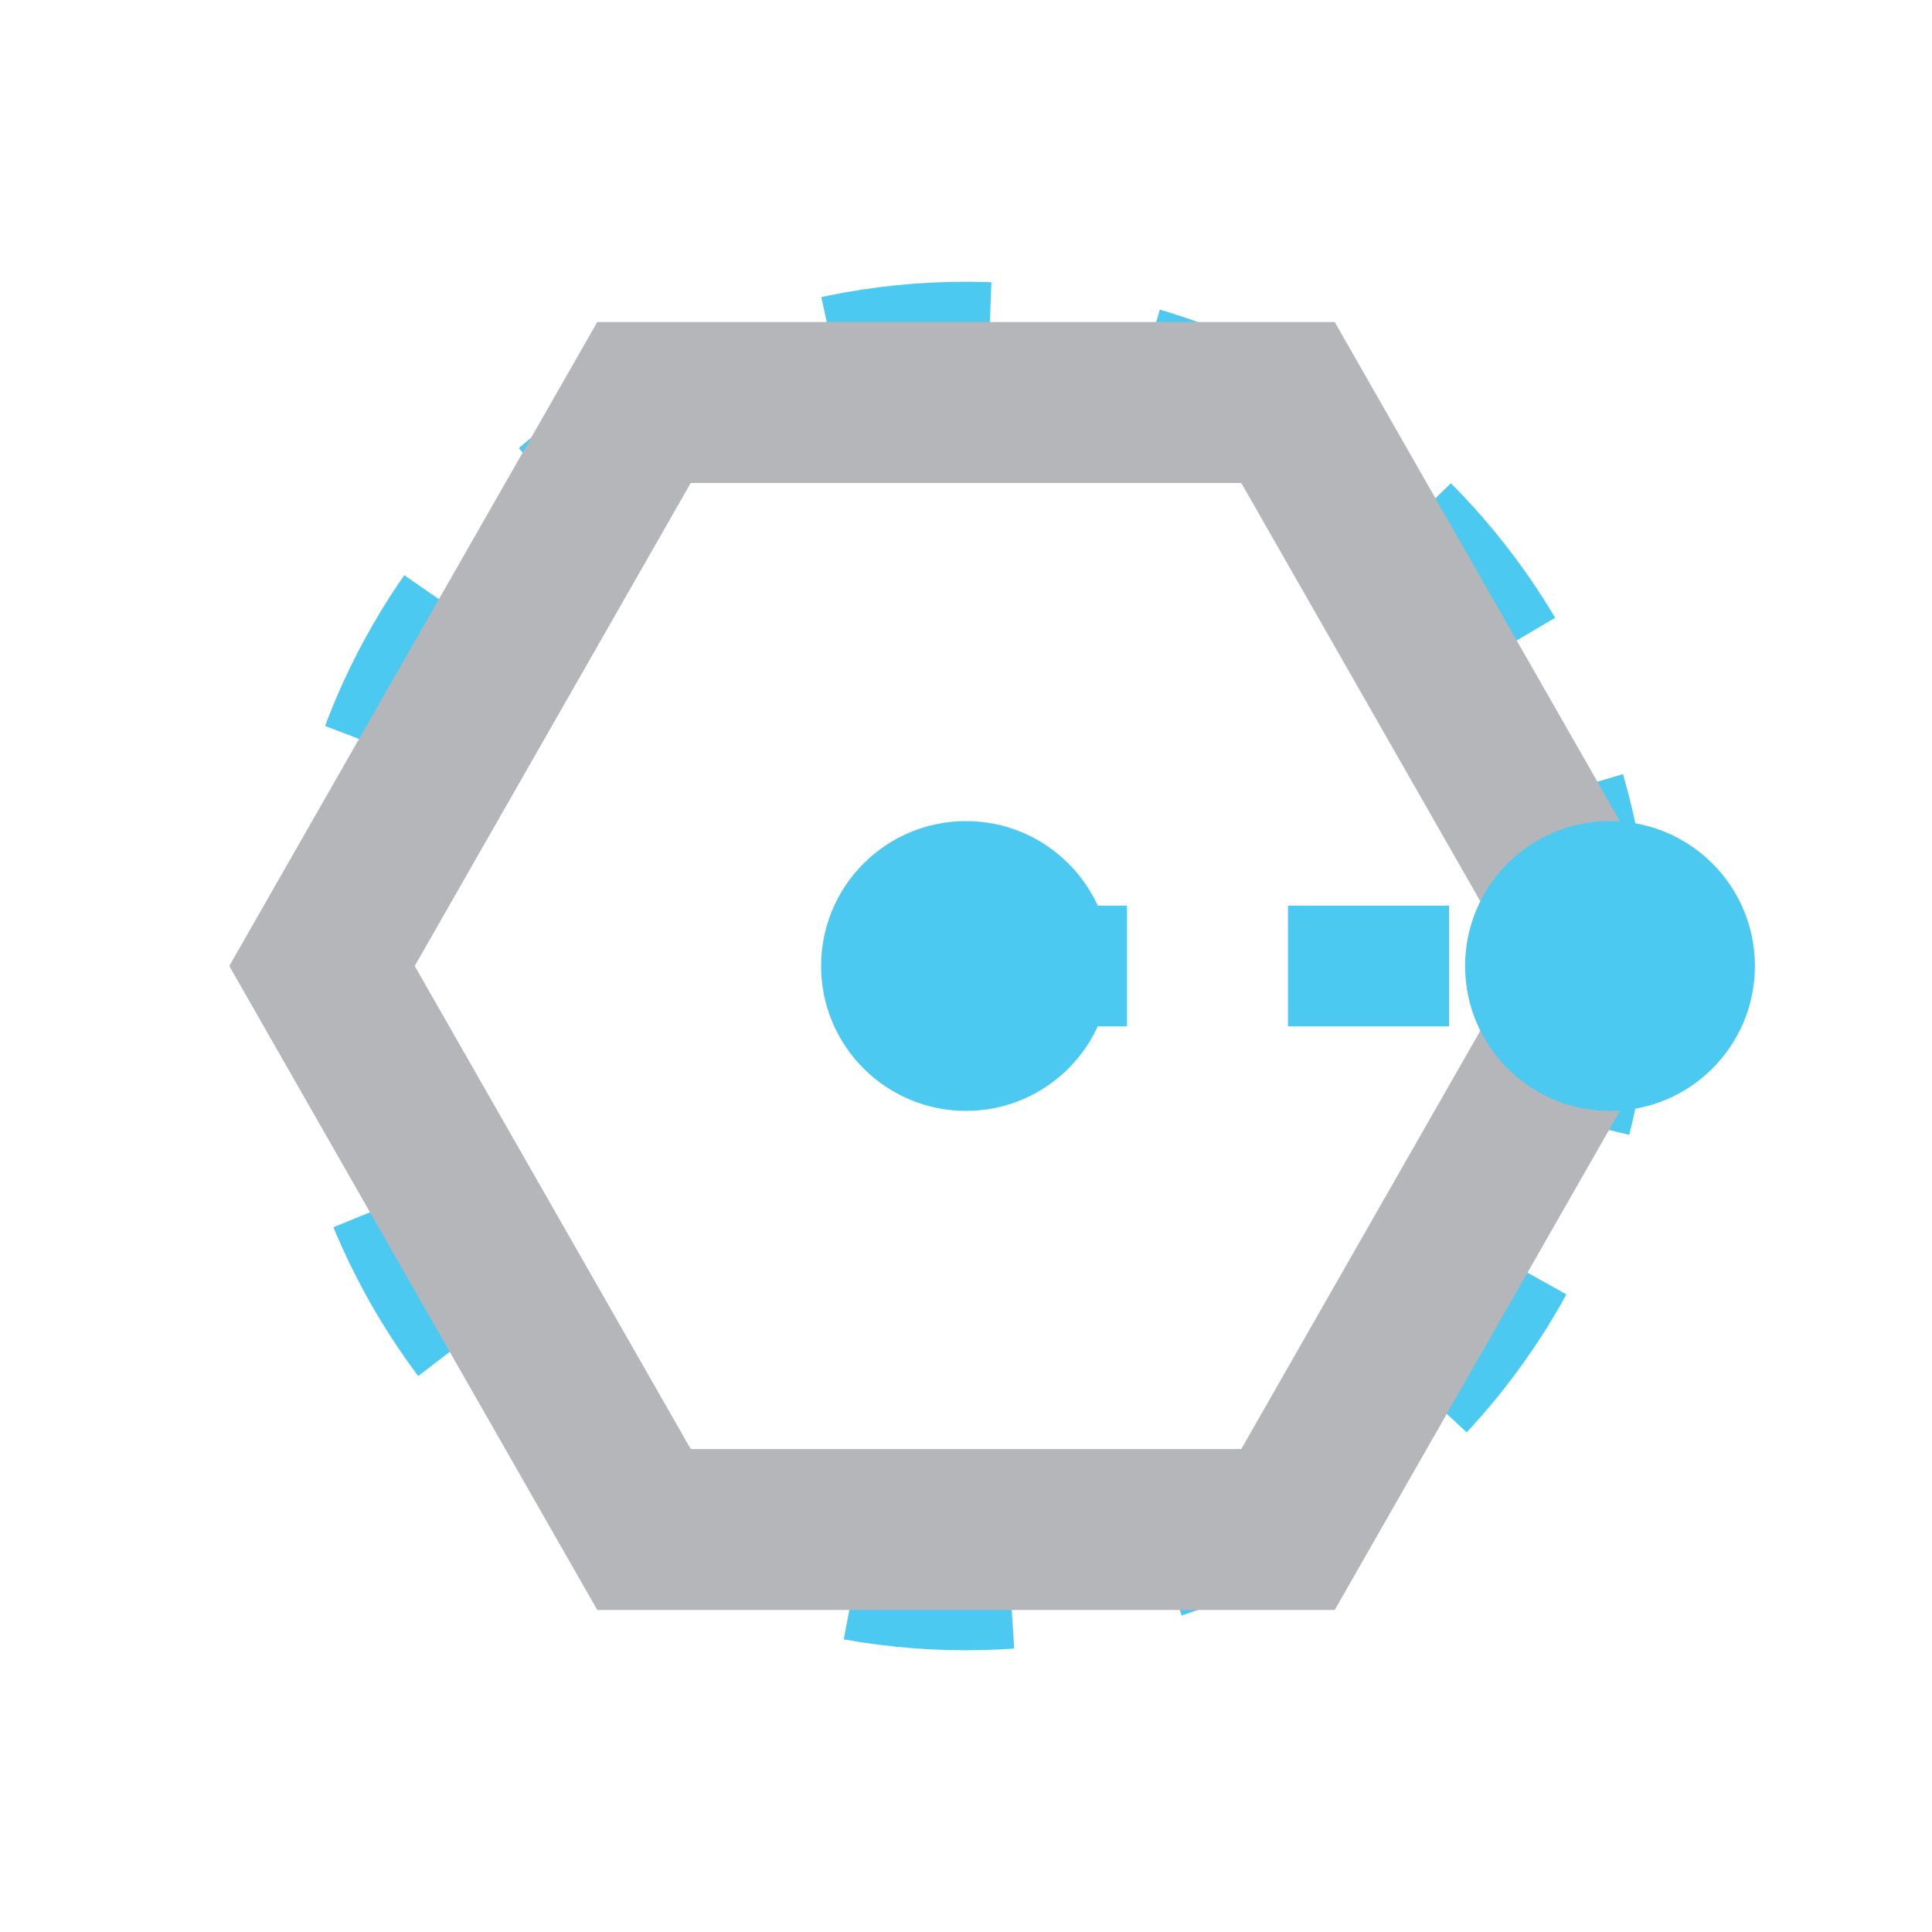
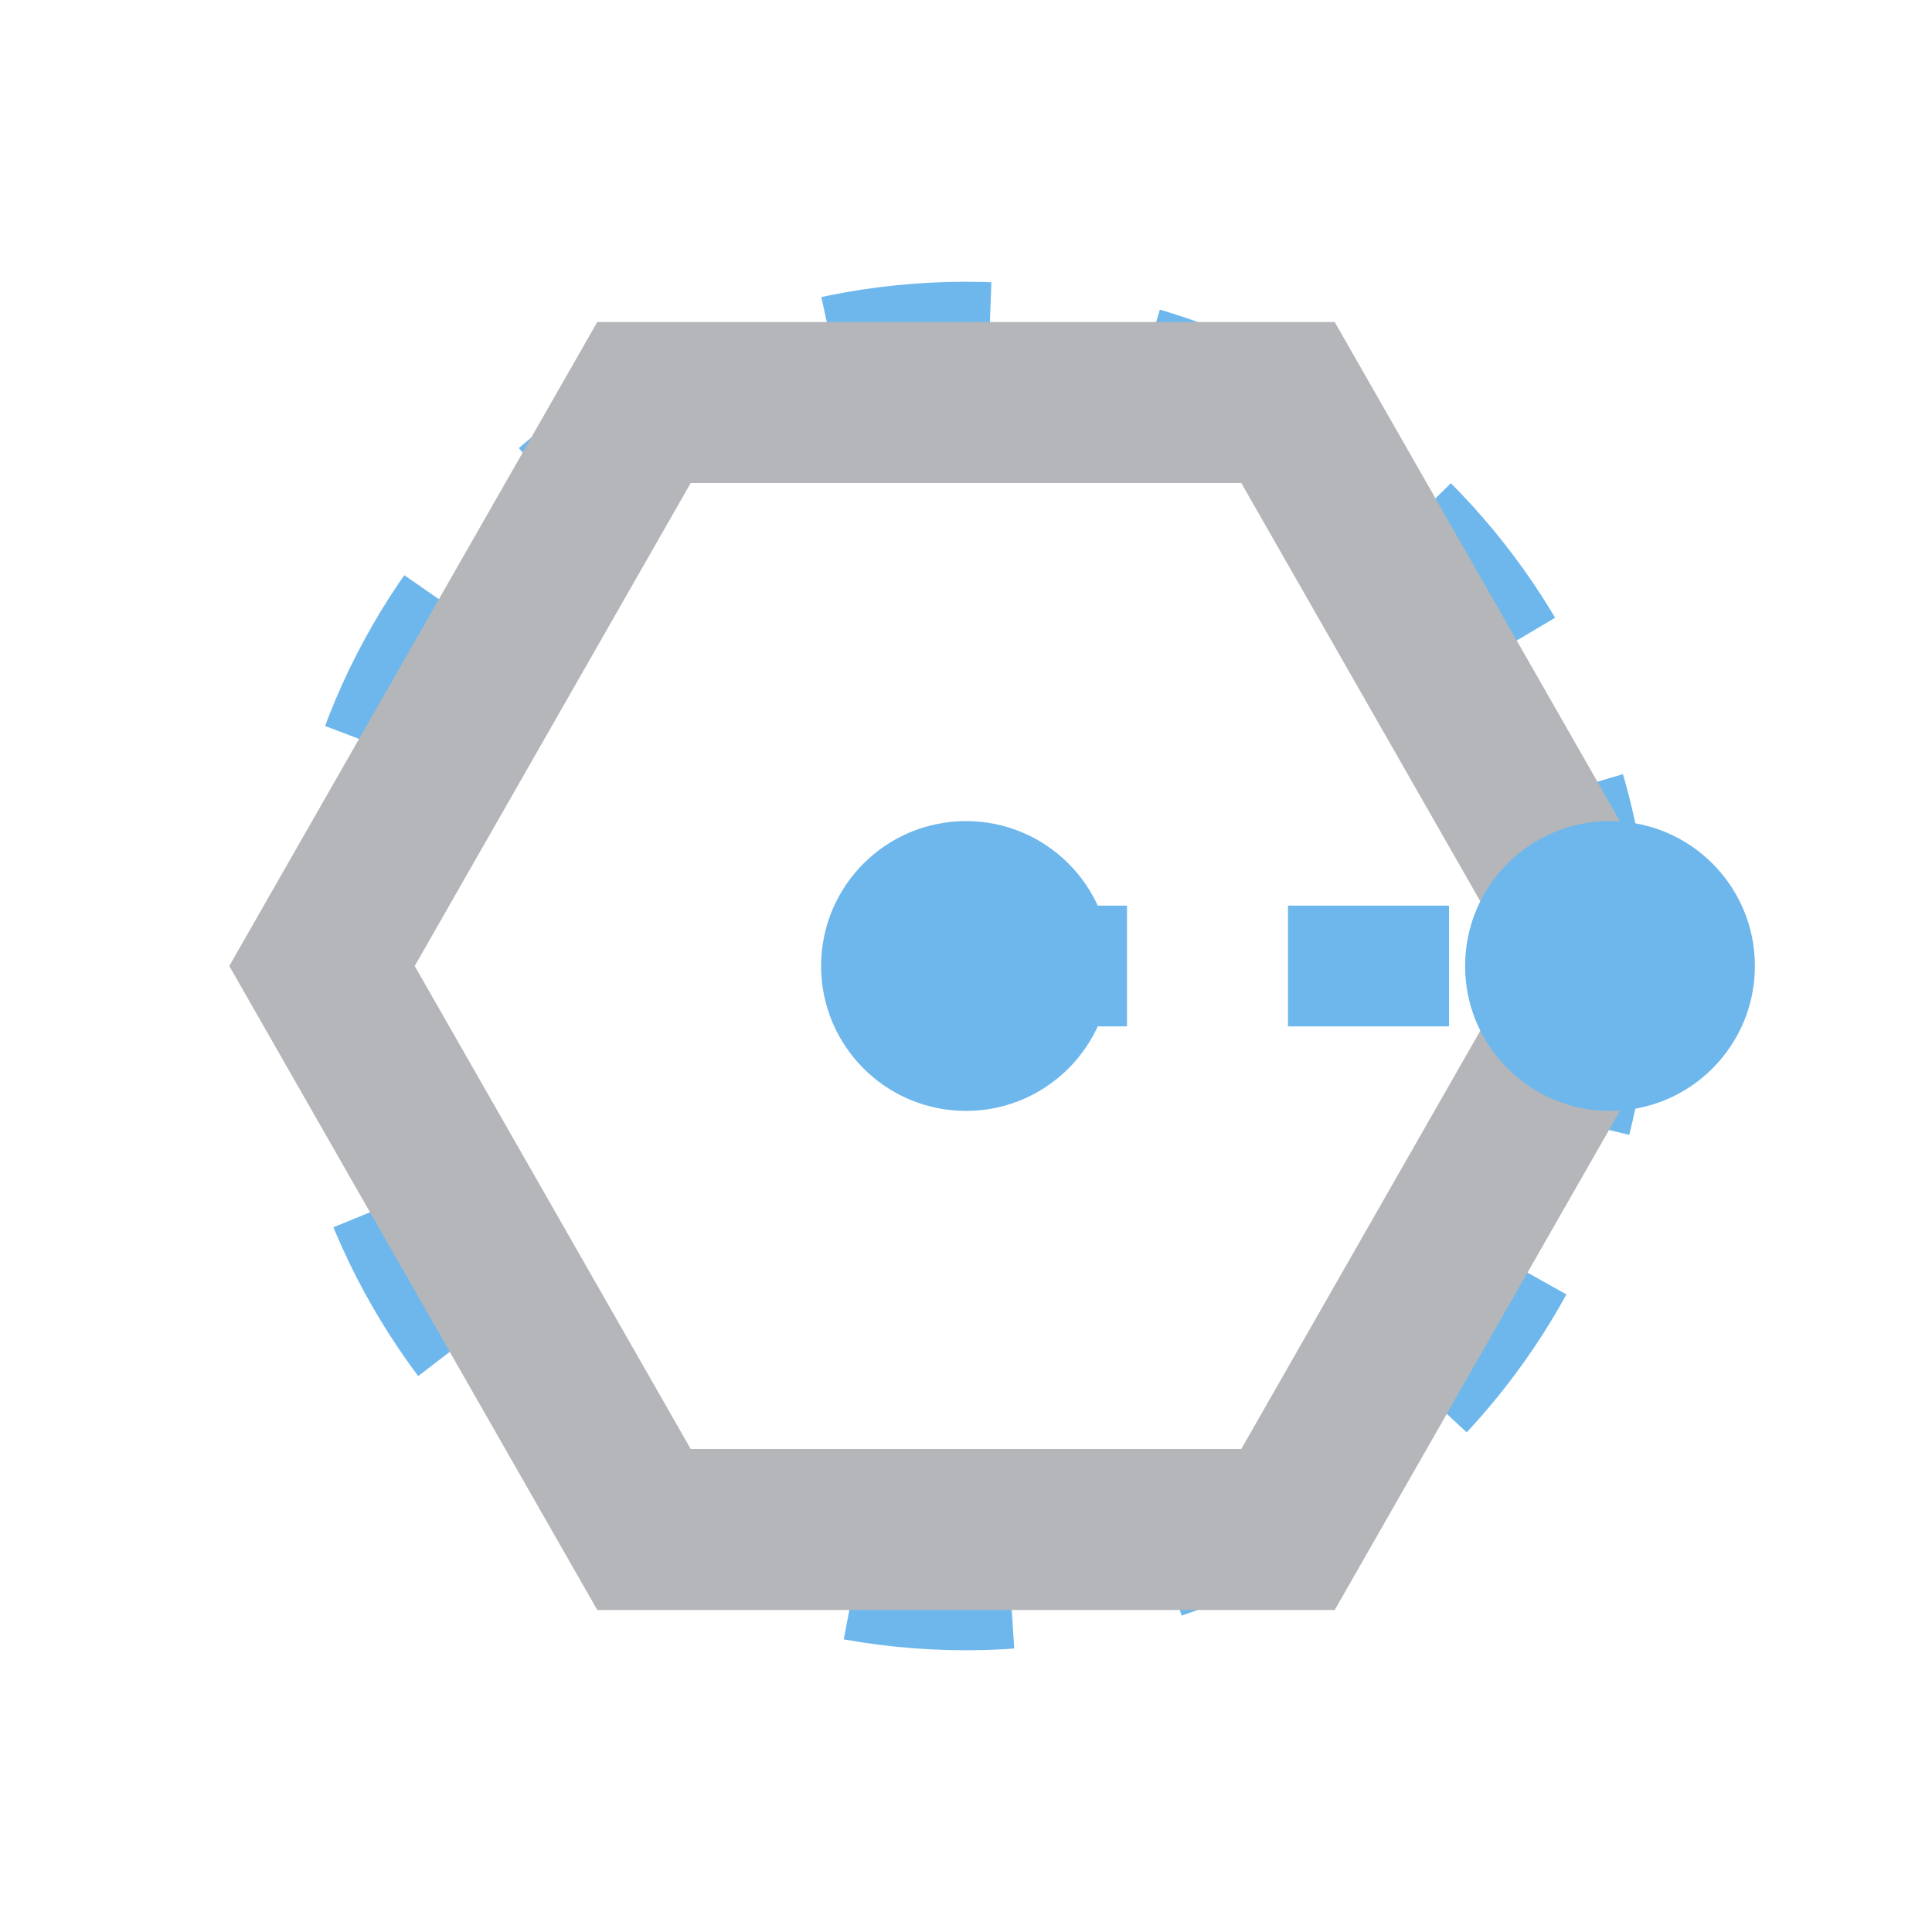
<svg xmlns="http://www.w3.org/2000/svg" viewBox="0 0 24 24" width="64" height="64">
-   <circle cx="12" cy="12" r="8" stroke="#4cc9f0" stroke-width="1" stroke-dasharray="2 2" fill="none" />
+   <circle cx="12" cy="12" r="8" stroke="#6DB7ED" stroke-width="1" stroke-dasharray="2 2" fill="none" />
  <polygon points="20,12 16,5 8,5 4,12 8,19 16,19" stroke="#B4B6B9" stroke-width="2" fill="none" />
-   <line x1="12" y1="12" x2="20" y2="12" stroke="#4cc9f0" stroke-width="1.5" stroke-dasharray="2 2" />
-   <circle cx="12" cy="12" r="1.8" fill="#4cc9f0" />
-   <circle cx="20" cy="12" r="1.8" fill="#4cc9f0" />
+   <line x1="12" y1="12" x2="20" y2="12" stroke="#6DB7ED" stroke-width="1.5" stroke-dasharray="2 2" />
+   <circle cx="12" cy="12" r="1.8" fill="#6DB7ED" />
+   <circle cx="20" cy="12" r="1.8" fill="#6DB7ED" />
</svg>
